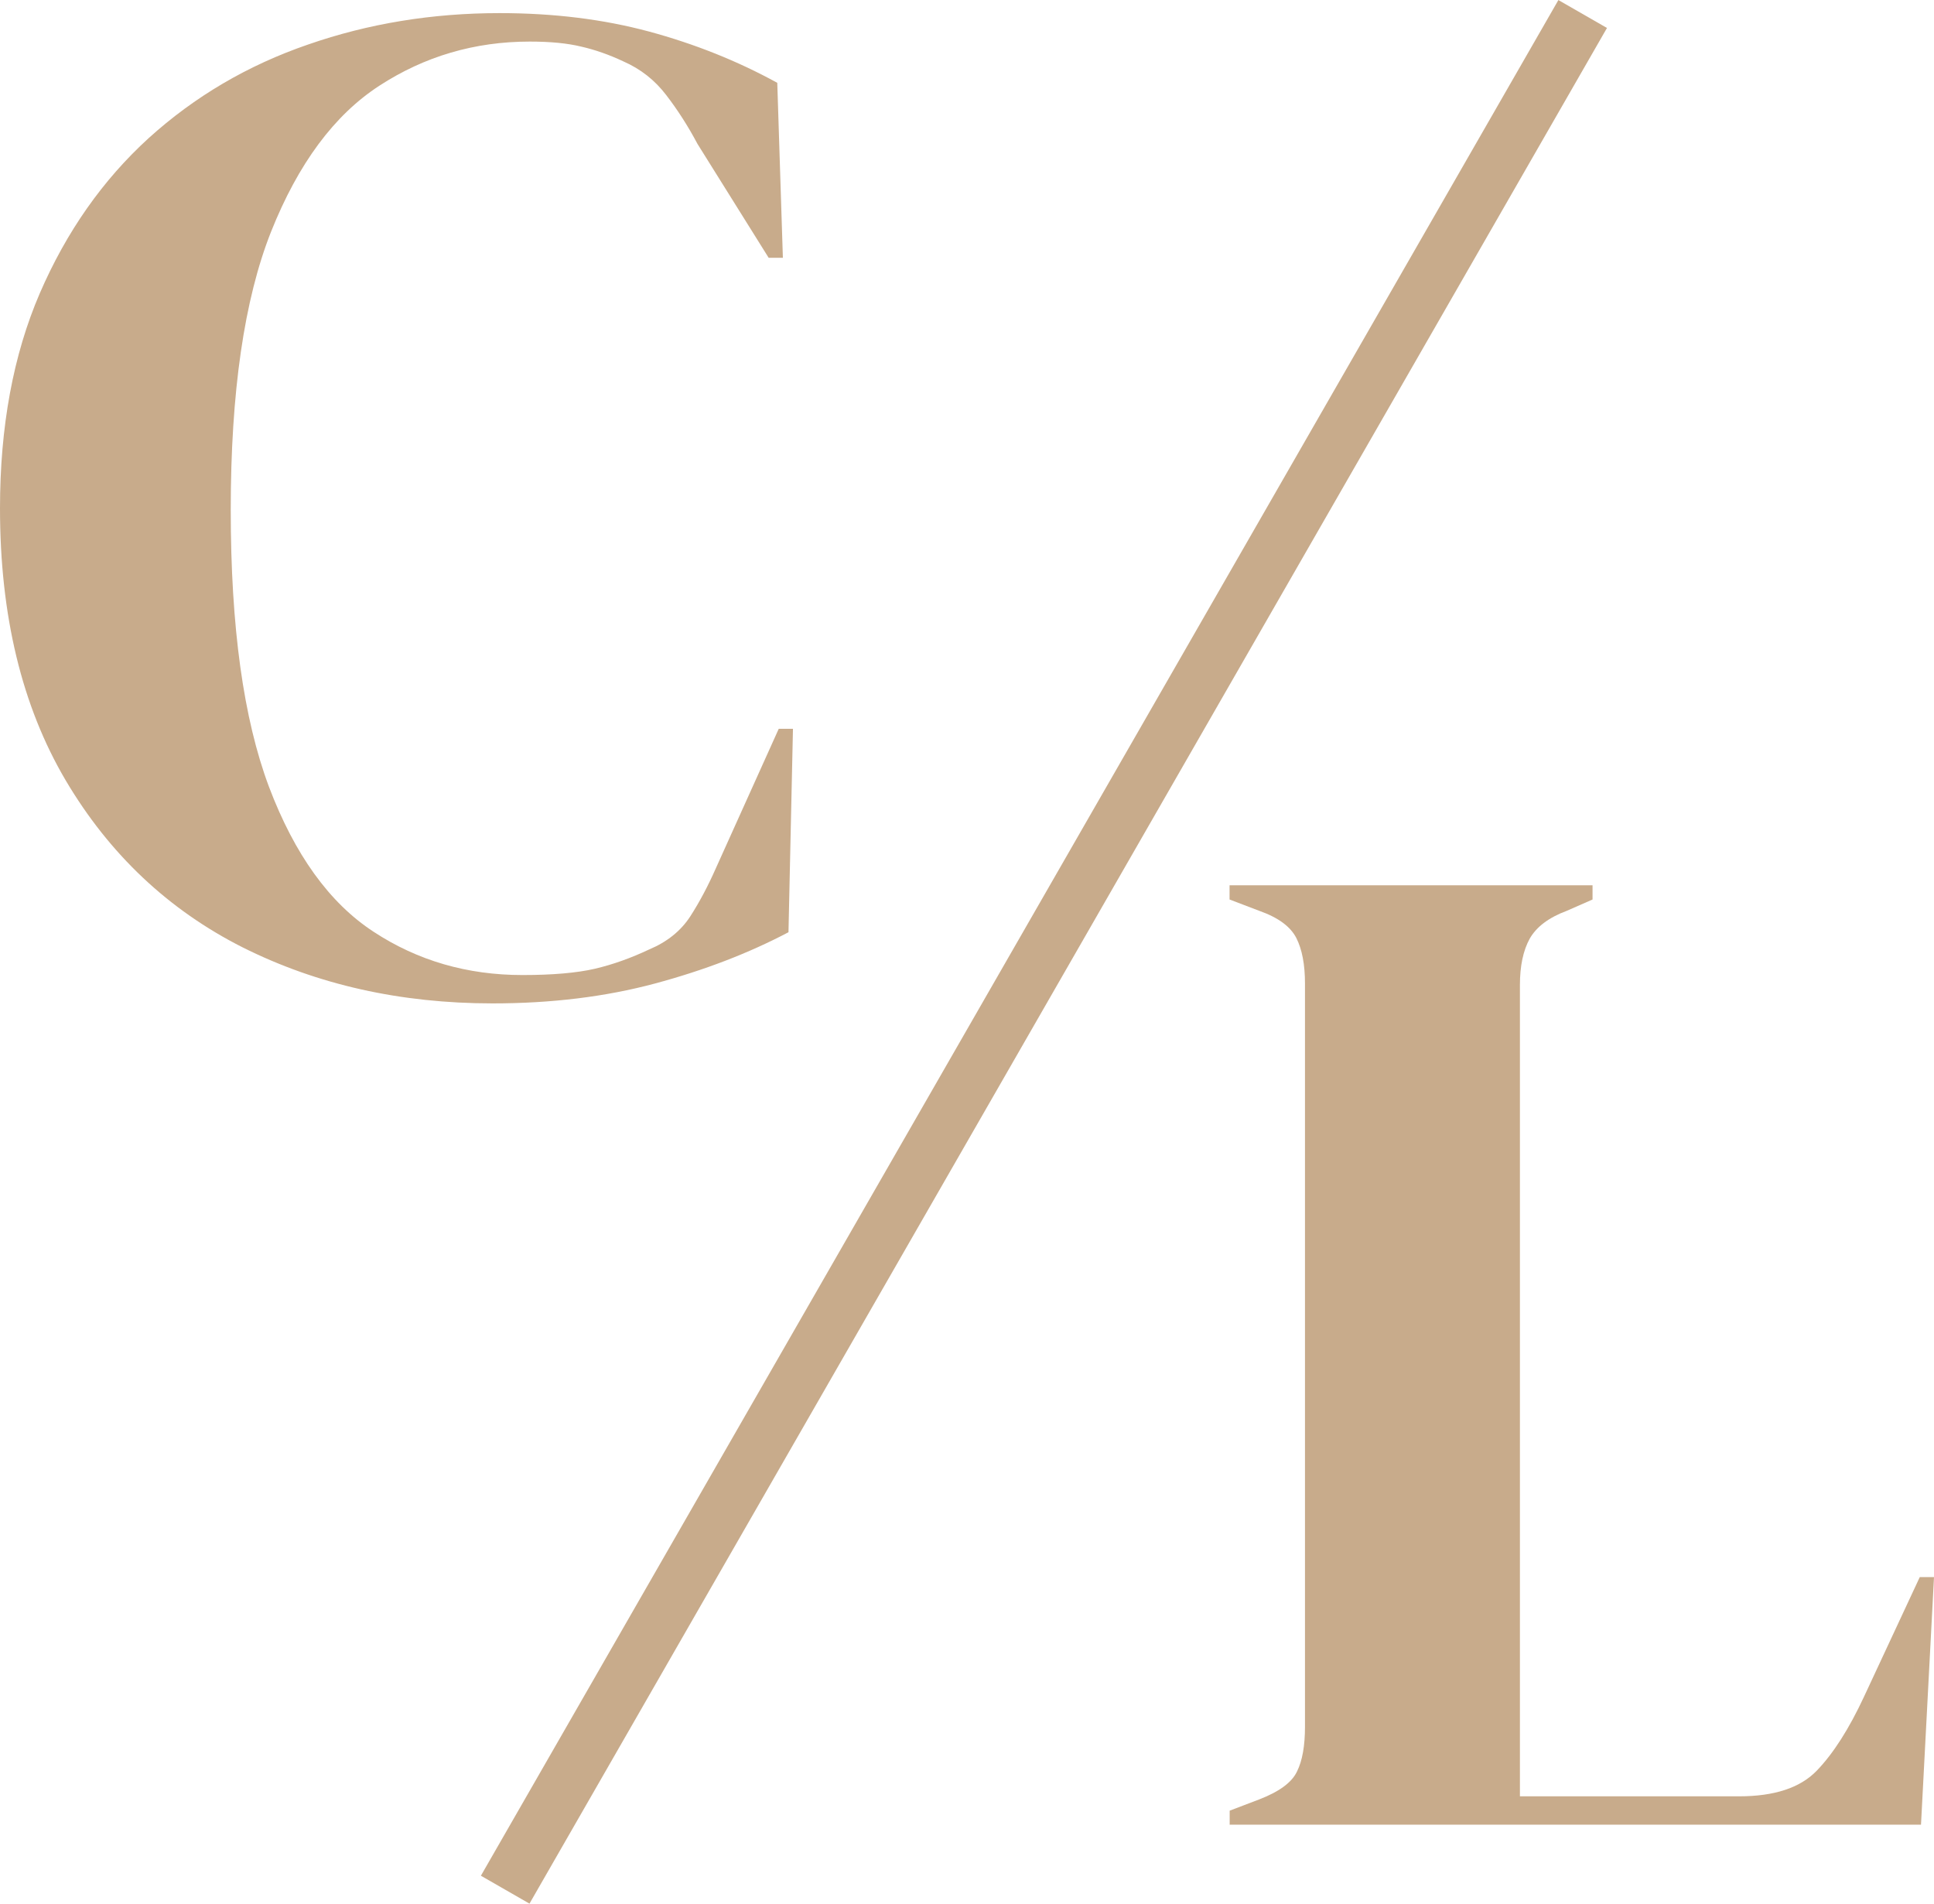
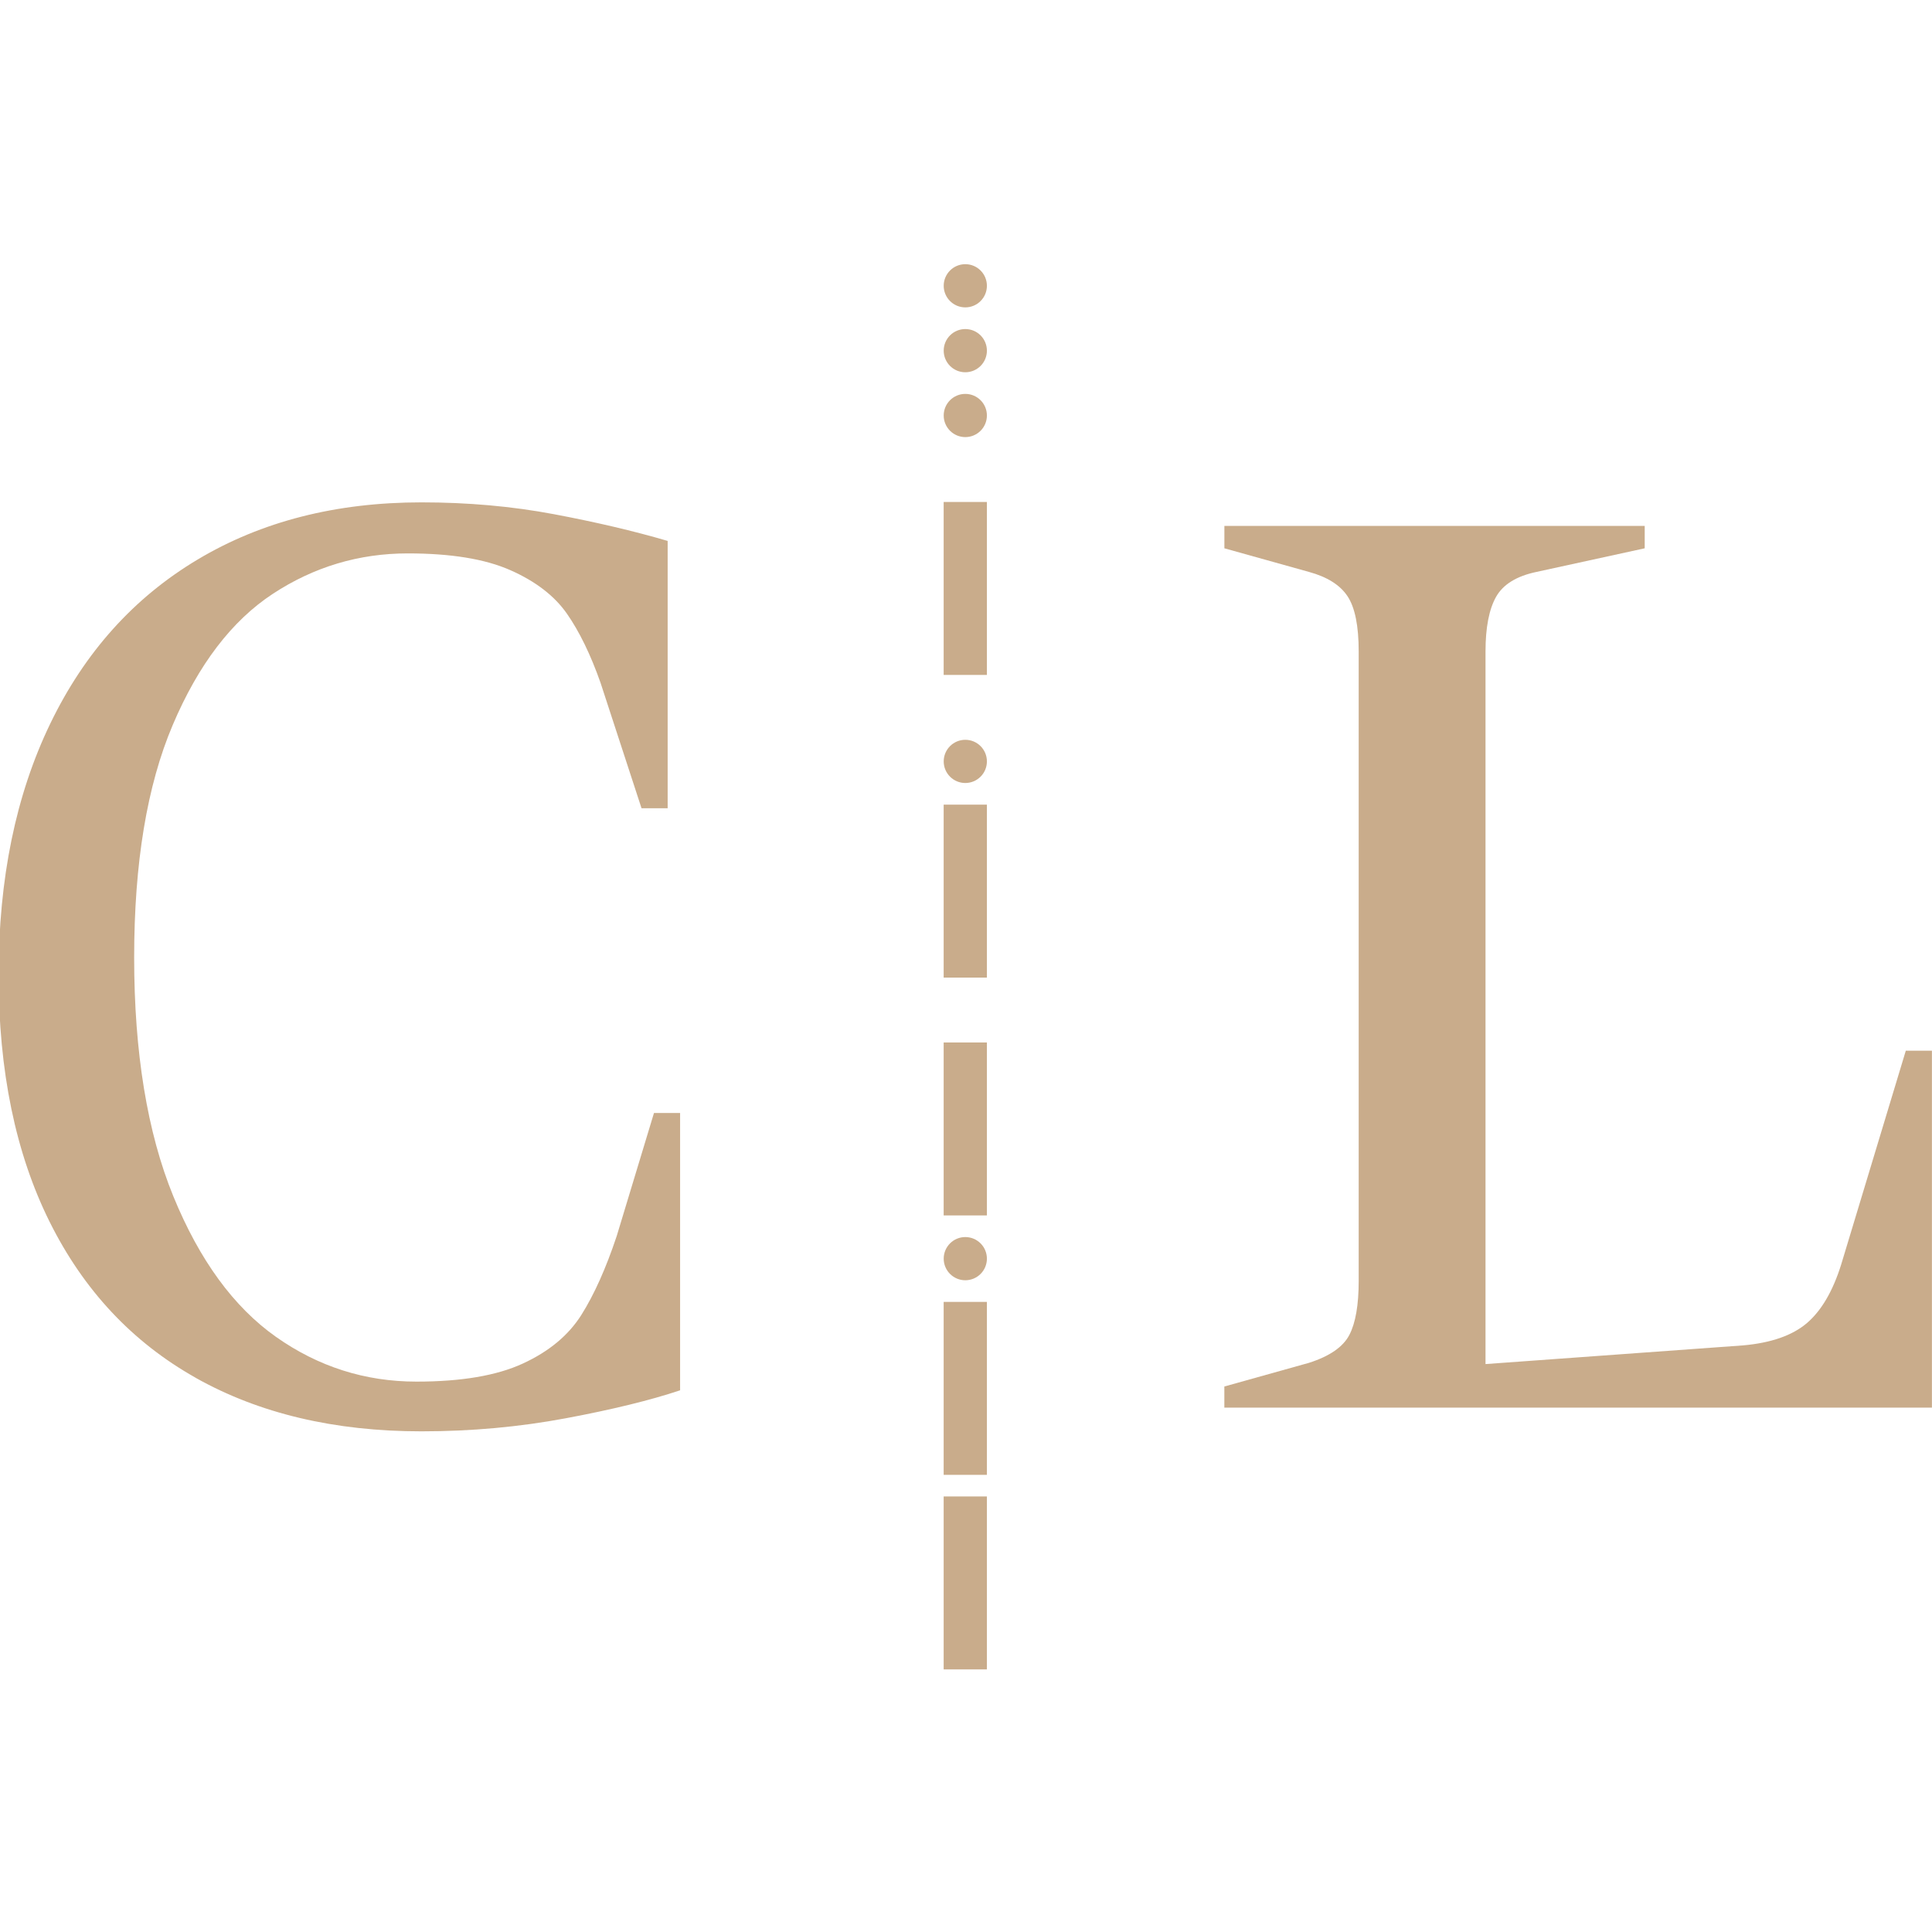
- <svg xmlns="http://www.w3.org/2000/svg" id="Camada_2" data-name="Camada 2" viewBox="0 0 172.58 169.85">
+ <svg xmlns="http://www.w3.org/2000/svg" id="Layer_1" version="1.1" viewBox="0 0 500 500">
  <defs>
    <style>
-       .cls-1 {
-         fill: #c8ab8b;
-       }
- 
-       .cls-2 {
-         fill: none;
-         stroke: #c8ab8b;
-         stroke-width: 5px;
+       .st0 {
+         fill: #c9ac8b;
      }
    </style>
  </defs>
-   <g id="Camada_1-2" data-name="Camada 1">
-     <path class="cls-1" d="M109.73,162.83v-1.27l2.65-1.01c1.78-.69,2.9-1.51,3.36-2.49.48-.97.71-2.3.71-4v-66.31c0-1.69-.26-3.04-.77-4.05-.52-1.02-1.61-1.83-3.31-2.43l-2.65-1.01v-1.27h32.39v1.27l-2.3,1.01c-1.61.6-2.71,1.43-3.31,2.49-.58,1.06-.87,2.43-.87,4.13v72.39h19.55c3.14,0,5.45-.75,6.93-2.28,1.48-1.53,2.89-3.74,4.23-6.62l4.97-10.66h1.27l-1.16,22.09h-61.7v.02Z" />
-     <path class="cls-1" d="M43.96,89.53c-8.22,0-15.66-1.67-22.31-5-6.63-3.35-11.9-8.32-15.8-14.92C1.95,62.99,0,54.91,0,45.35c0-7.28,1.18-13.68,3.55-19.18,2.38-5.5,5.62-10.11,9.71-13.84,4.11-3.72,8.85-6.51,14.24-8.36,5.38-1.87,11.07-2.8,17.09-2.8,4.82,0,9.25.55,13.31,1.64,4.07,1.1,7.89,2.62,11.46,4.58l.5,15.61h-1.27l-6.35-10.16c-.85-1.6-1.79-3.06-2.8-4.37-1.01-1.32-2.28-2.32-3.81-2.99-1.27-.6-2.53-1.04-3.76-1.32-1.22-.3-2.75-.45-4.6-.45-4.92,0-9.39,1.32-13.42,3.94-4.02,2.61-7.24,6.95-9.66,13.02-2.4,6.05-3.6,14.33-3.6,24.82s1.14,18.65,3.41,24.71c2.29,6.05,5.4,10.37,9.34,12.94,3.93,2.58,8.36,3.86,13.28,3.86,2.7,0,4.85-.19,6.46-.56,1.62-.38,3.23-.96,4.84-1.72,1.6-.67,2.83-1.65,3.68-2.96.85-1.32,1.6-2.75,2.28-4.29l5.61-12.44h1.27l-.4,18.15c-3.55,1.87-7.53,3.4-11.93,4.58-4.41,1.18-9.23,1.77-14.47,1.77h0Z" />
-     <path class="cls-2" d="M45.08,168.61L141.23,1.25" />
+   <g>
+     <path class="st0" d="M50.65,356.57c-16.41-9.22-29.02-22.69-37.82-40.39C4.03,298.48-.36,277.19-.36,252.3s4.45-46.55,13.36-65.01c8.9-18.45,21.61-32.61,38.14-42.48,16.52-9.87,35.83-14.8,57.93-14.8,12.01,0,23.44,1.02,34.27,3.06,10.83,2.04,20.65,4.34,29.45,6.92v69.19h-6.76l-10.62-32.5c-2.57-7.29-5.47-13.24-8.69-17.86-3.22-4.61-8.1-8.37-14.64-11.26-6.55-2.9-15.4-4.34-26.55-4.34-12.66,0-24.3,3.49-34.92,10.46-10.62,6.97-19.26,18.29-25.91,33.95-6.65,15.66-9.98,35.72-9.98,60.18s3.38,45.27,10.14,61.79c6.76,16.52,15.61,28.64,26.55,36.37,10.94,7.72,23.06,11.59,36.37,11.59,11.59,0,20.76-1.55,27.52-4.67,6.76-3.11,11.8-7.29,15.13-12.55,3.32-5.25,6.38-12.07,9.17-20.44l9.65-31.86h6.76v71.77c-7.72,2.58-17.59,4.99-29.61,7.24-12.02,2.25-24.46,3.38-37.33,3.38-22.53,0-42-4.62-58.41-13.84Z" />
+     <path class="st0" d="M316.88,358.82l21.88-6.12c5.36-1.71,8.85-4.13,10.46-7.24,1.61-3.11,2.41-7.77,2.41-14v-162.85c0-6.65-.97-11.42-2.9-14.32-1.93-2.9-5.26-4.99-9.98-6.28l-21.88-6.11v-5.79h108.78v5.79l-28,6.11c-5.15,1.08-8.64,3.22-10.46,6.44-1.82,3.22-2.74,7.94-2.74,14.16v184.41l66.62-4.83c7.29-.64,12.82-2.58,16.57-5.79,3.75-3.22,6.7-8.26,8.85-15.13l16.73-55.35h6.76v92.37h-183.12v-5.47Z" />
+   </g>
+   <g>
+     <circle class="st0" cx="249.82" cy="73.96" r="5.59" />
+     <circle class="st0" cx="249.82" cy="90.75" r="5.59" />
+     <circle class="st0" cx="249.82" cy="107.53" r="5.59" />
+     <rect class="st0" x="244.22" y="129.91" width="11.19" height="44.76" />
+     <rect class="st0" x="244.22" y="208.24" width="11.19" height="44.76" />
+     <circle class="st0" cx="249.82" cy="197.05" r="5.59" />
+     <rect class="st0" x="244.22" y="269.79" width="11.19" height="44.76" />
+     <rect class="st0" x="244.22" y="336.93" width="11.19" height="44.76" />
+     <circle class="st0" cx="249.82" cy="325.74" r="5.59" />
+     <rect class="st0" x="244.22" y="387.28" width="11.19" height="44.76" />
  </g>
</svg>
